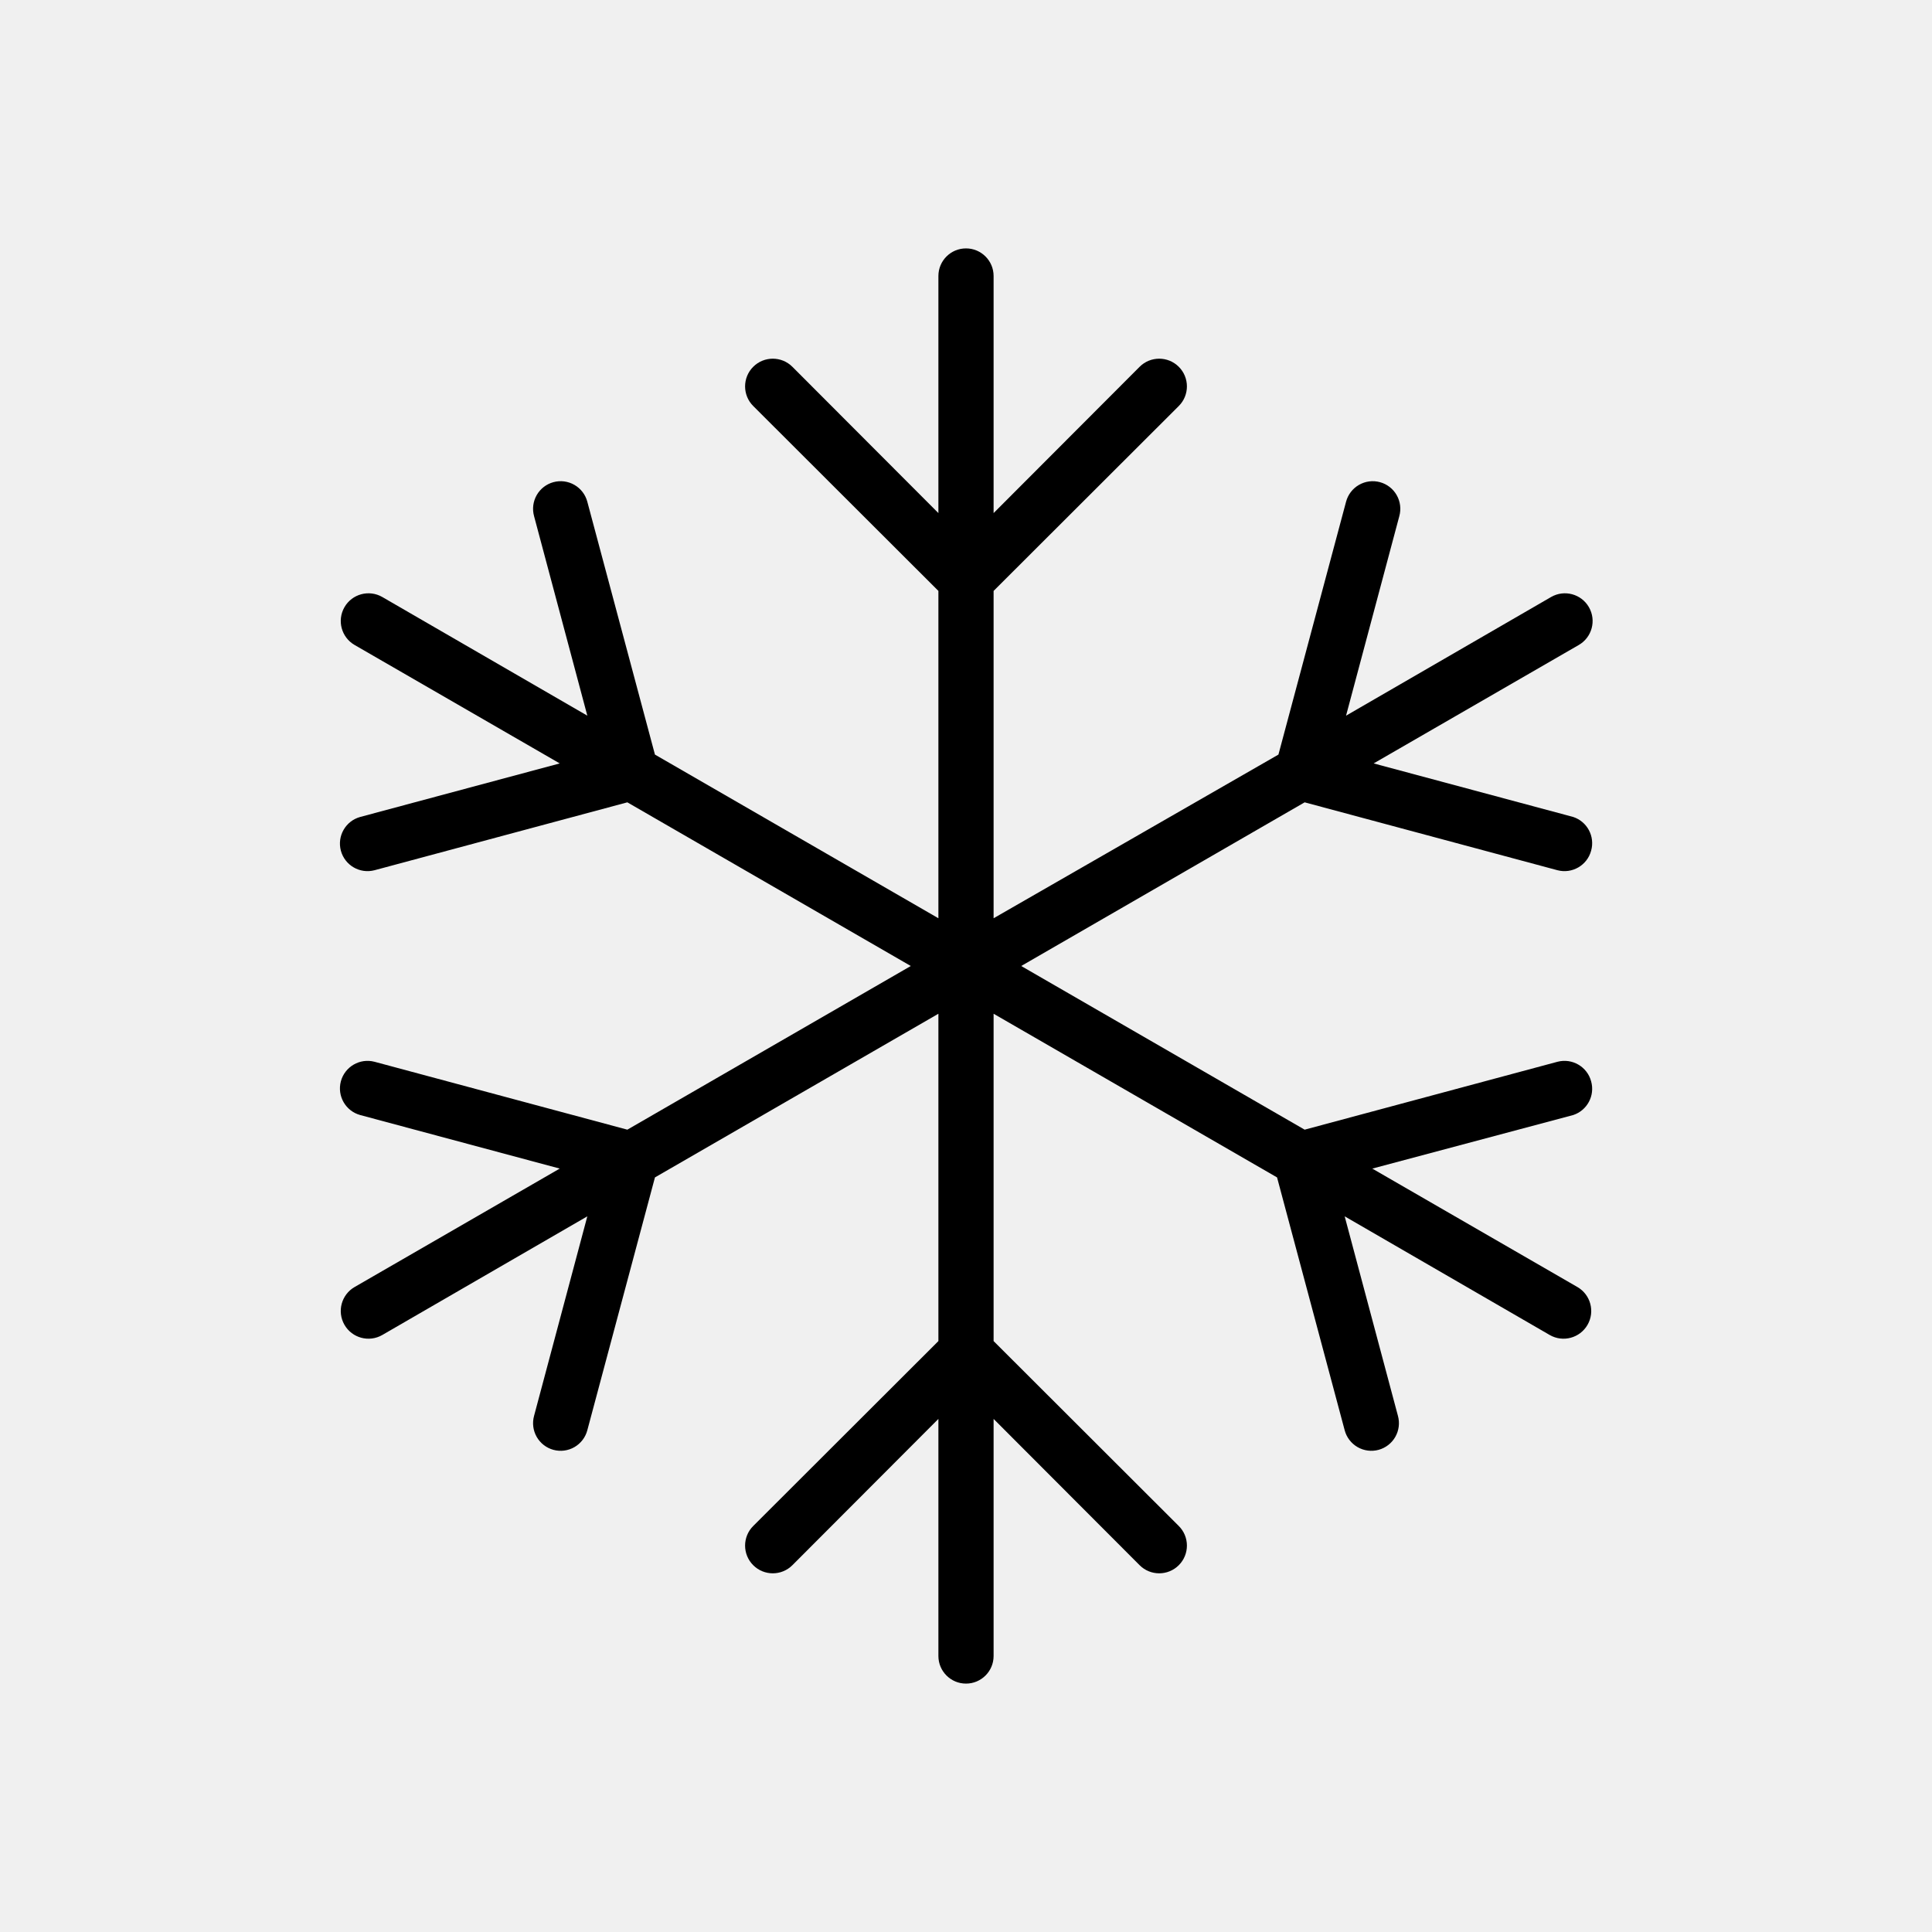
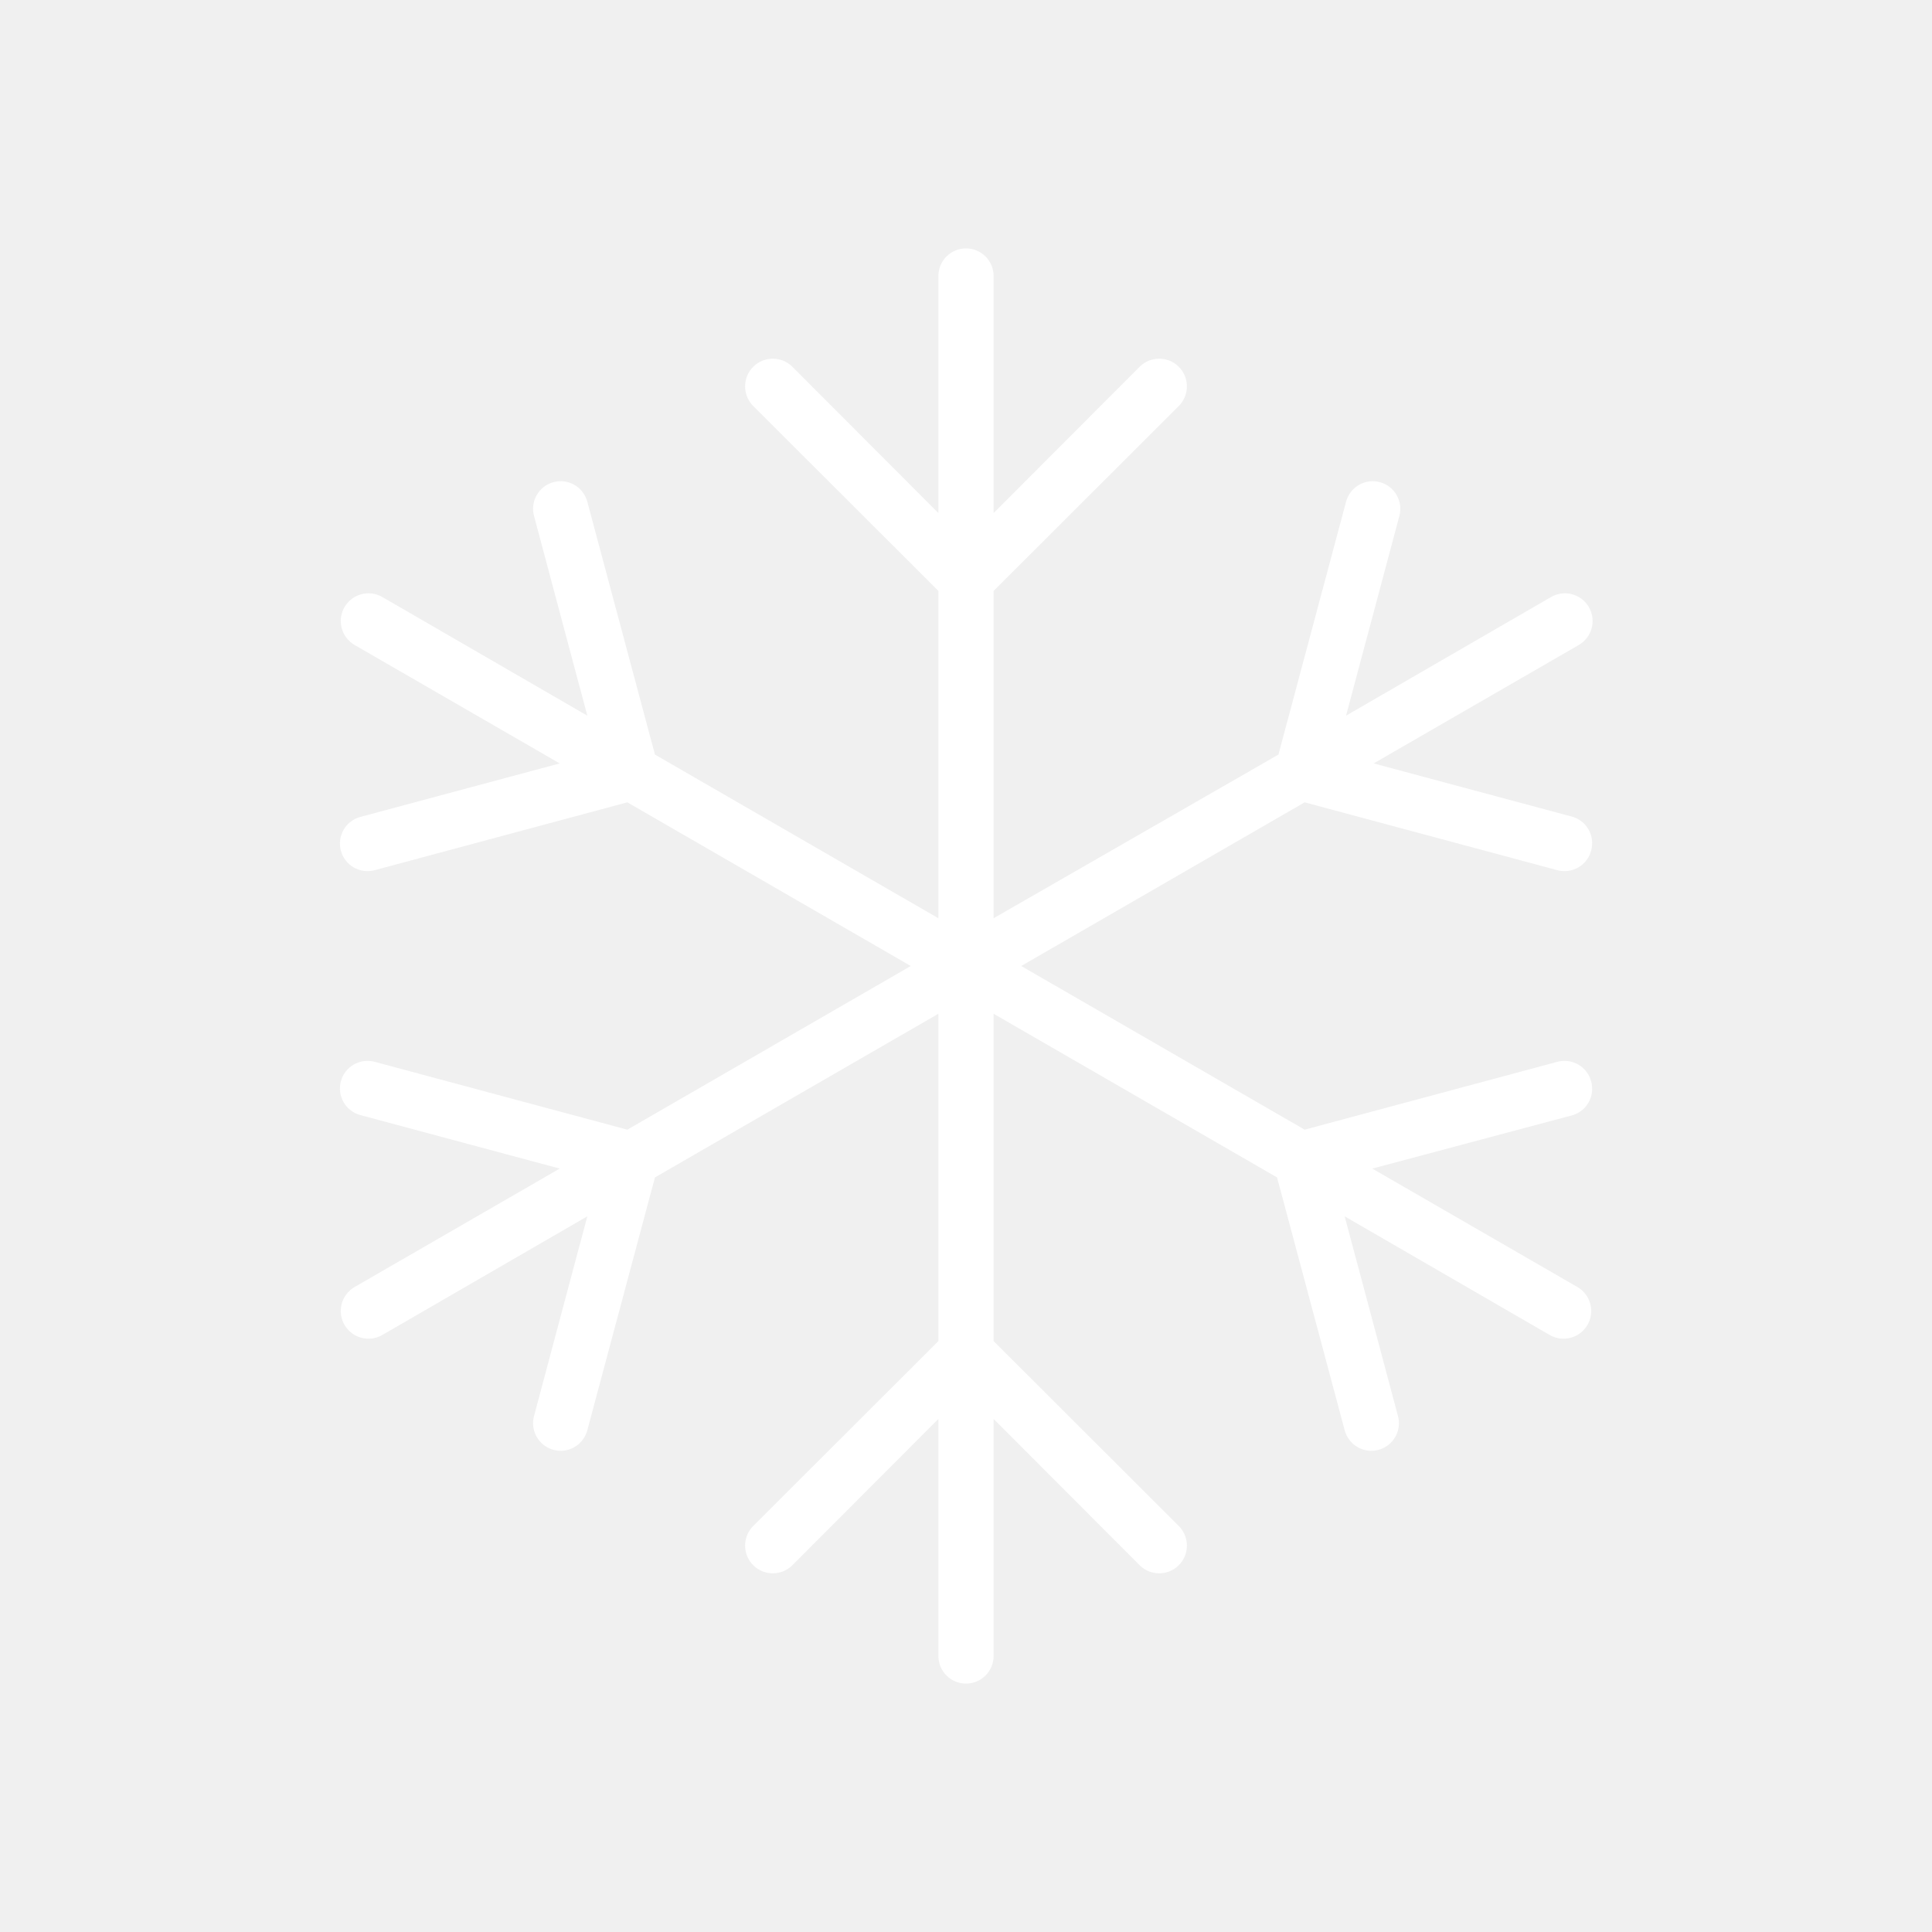
<svg xmlns="http://www.w3.org/2000/svg" id="Set_Iconos" data-name="Set Iconos" viewBox="0 0 70 70">
-   <path d="M57.65,39.18a1,1,0,0,0-1.22-.71l-9.16,2.46L37,35l10.27-5.93,9.16,2.46a1,1,0,0,0,1.22-.71A1,1,0,0,0,57,29.6l-7.23-1.94,7.43-4.29a1,1,0,0,0-1-1.74l-7.43,4.3,1.93-7.23a1,1,0,0,0-.7-1.23,1,1,0,0,0-1.23.71l-2.45,9.16L36,33.27V21.41l6.71-6.7a1,1,0,0,0-1.42-1.42L36,18.59V10a1,1,0,0,0-2,0v8.59l-5.29-5.3a1,1,0,0,0-1.42,1.42L34,21.41V33.27L23.73,27.34l-2.45-9.16a1,1,0,0,0-1.23-.71,1,1,0,0,0-.7,1.23l1.93,7.23-7.43-4.3a1,1,0,0,0-1,1.74l7.43,4.29L13.05,29.6a1,1,0,0,0-.7,1.22,1,1,0,0,0,1.22.71l9.16-2.46L33,35,22.73,40.93l-9.16-2.46a1,1,0,0,0-1.22.71,1,1,0,0,0,.7,1.22l7.23,1.94-7.43,4.29a1,1,0,1,0,1,1.74l7.43-4.3L19.35,51.3a1,1,0,0,0,.7,1.23,1,1,0,0,0,1.23-.71l2.45-9.16L34,36.73V48.59l-6.71,6.7a1,1,0,0,0,1.42,1.42L34,51.41V60a1,1,0,0,0,2,0V51.41l5.29,5.3a1,1,0,0,0,1.42-1.42L36,48.59V36.73l10.27,5.93,2.45,9.16a1,1,0,0,0,1.23.71,1,1,0,0,0,.7-1.23l-1.93-7.23,7.43,4.3a1,1,0,1,0,1-1.74l-7.43-4.29L57,40.4A1,1,0,0,0,57.65,39.18Z" />
+   <path fill="#fff" d="M57.65,39.18a1,1,0,0,0-1.22-.71l-9.16,2.46L37,35l10.27-5.93,9.16,2.46a1,1,0,0,0,1.22-.71A1,1,0,0,0,57,29.6l-7.23-1.94,7.43-4.29a1,1,0,0,0-1-1.74l-7.43,4.3,1.93-7.23a1,1,0,0,0-.7-1.23,1,1,0,0,0-1.23.71l-2.45,9.16L36,33.27V21.41l6.71-6.7a1,1,0,0,0-1.42-1.42L36,18.59V10a1,1,0,0,0-2,0v8.59l-5.29-5.3a1,1,0,0,0-1.42,1.42L34,21.41V33.27L23.73,27.34l-2.45-9.16a1,1,0,0,0-1.23-.71,1,1,0,0,0-.7,1.23l1.93,7.23-7.43-4.3a1,1,0,0,0-1,1.74l7.43,4.29L13.05,29.6a1,1,0,0,0-.7,1.22,1,1,0,0,0,1.22.71l9.16-2.46L33,35,22.73,40.93l-9.16-2.46a1,1,0,0,0-1.22.71,1,1,0,0,0,.7,1.22l7.23,1.94-7.43,4.29a1,1,0,1,0,1,1.74l7.43-4.3L19.35,51.3a1,1,0,0,0,.7,1.23,1,1,0,0,0,1.23-.71l2.45-9.16L34,36.73V48.59l-6.71,6.7a1,1,0,0,0,1.42,1.42L34,51.41V60a1,1,0,0,0,2,0V51.41l5.29,5.3a1,1,0,0,0,1.42-1.42L36,48.59V36.73l10.27,5.93,2.45,9.16a1,1,0,0,0,1.23.71,1,1,0,0,0,.7-1.23l-1.93-7.23,7.43,4.3a1,1,0,1,0,1-1.74l-7.43-4.29L57,40.4A1,1,0,0,0,57.65,39.18Z" />
</svg>
